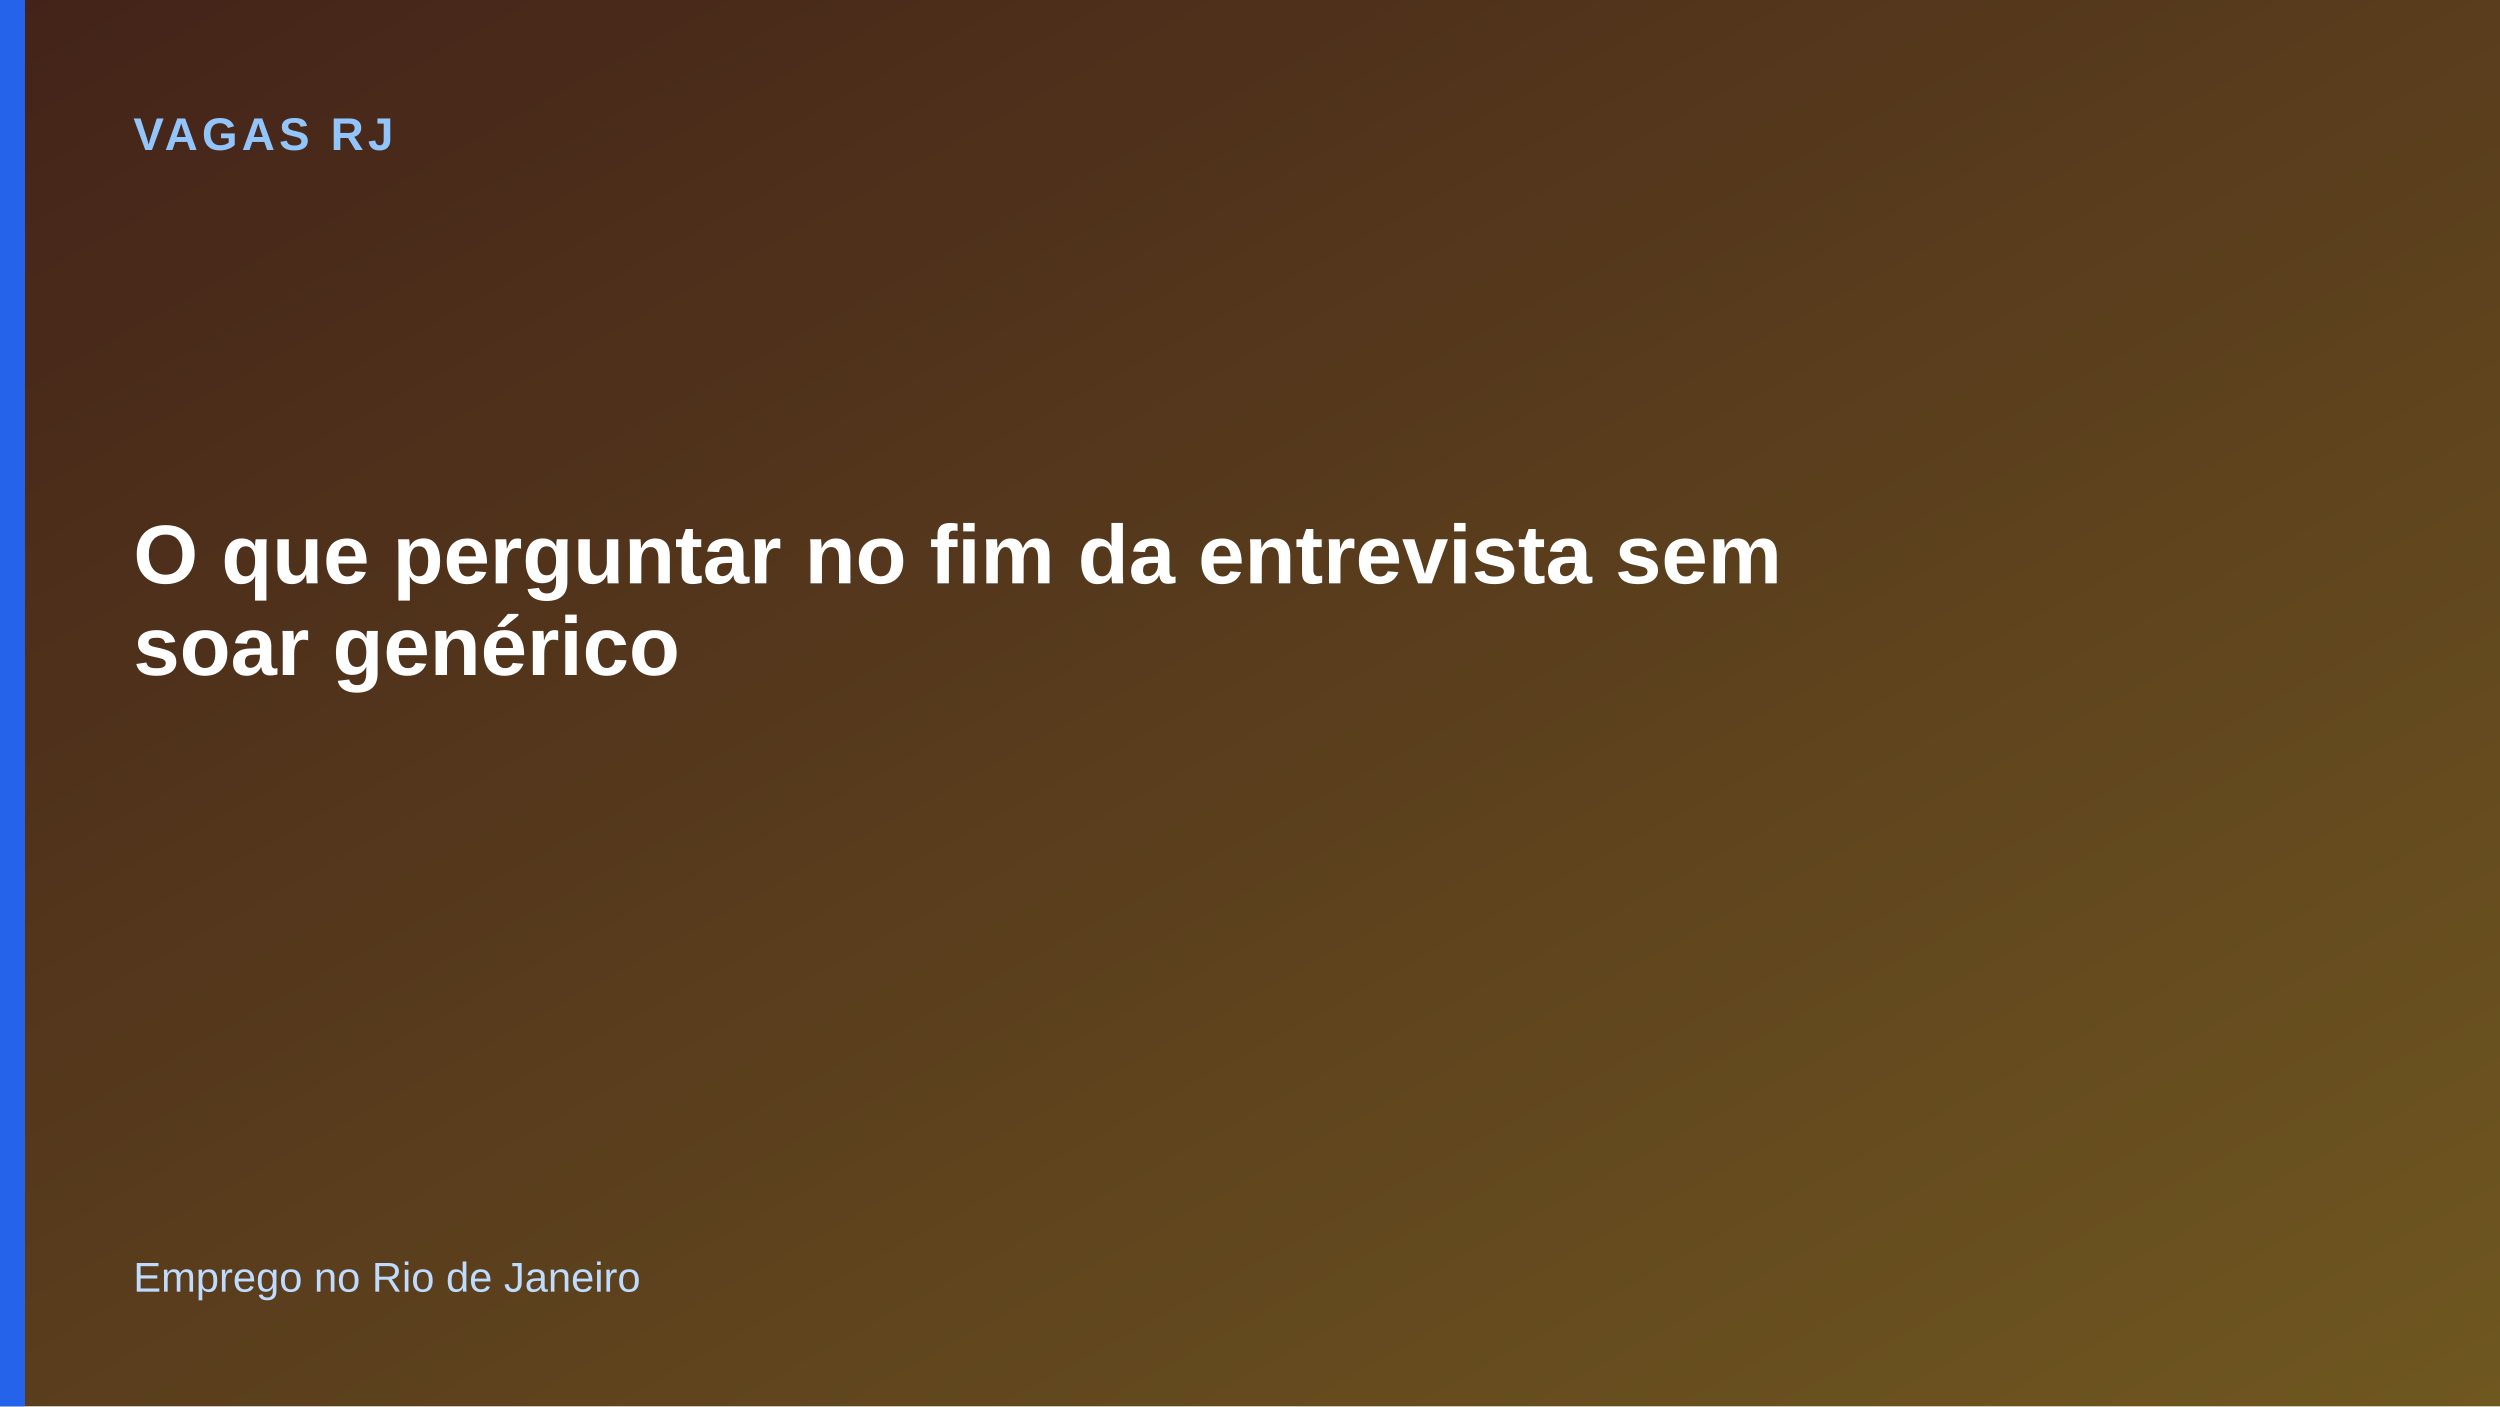
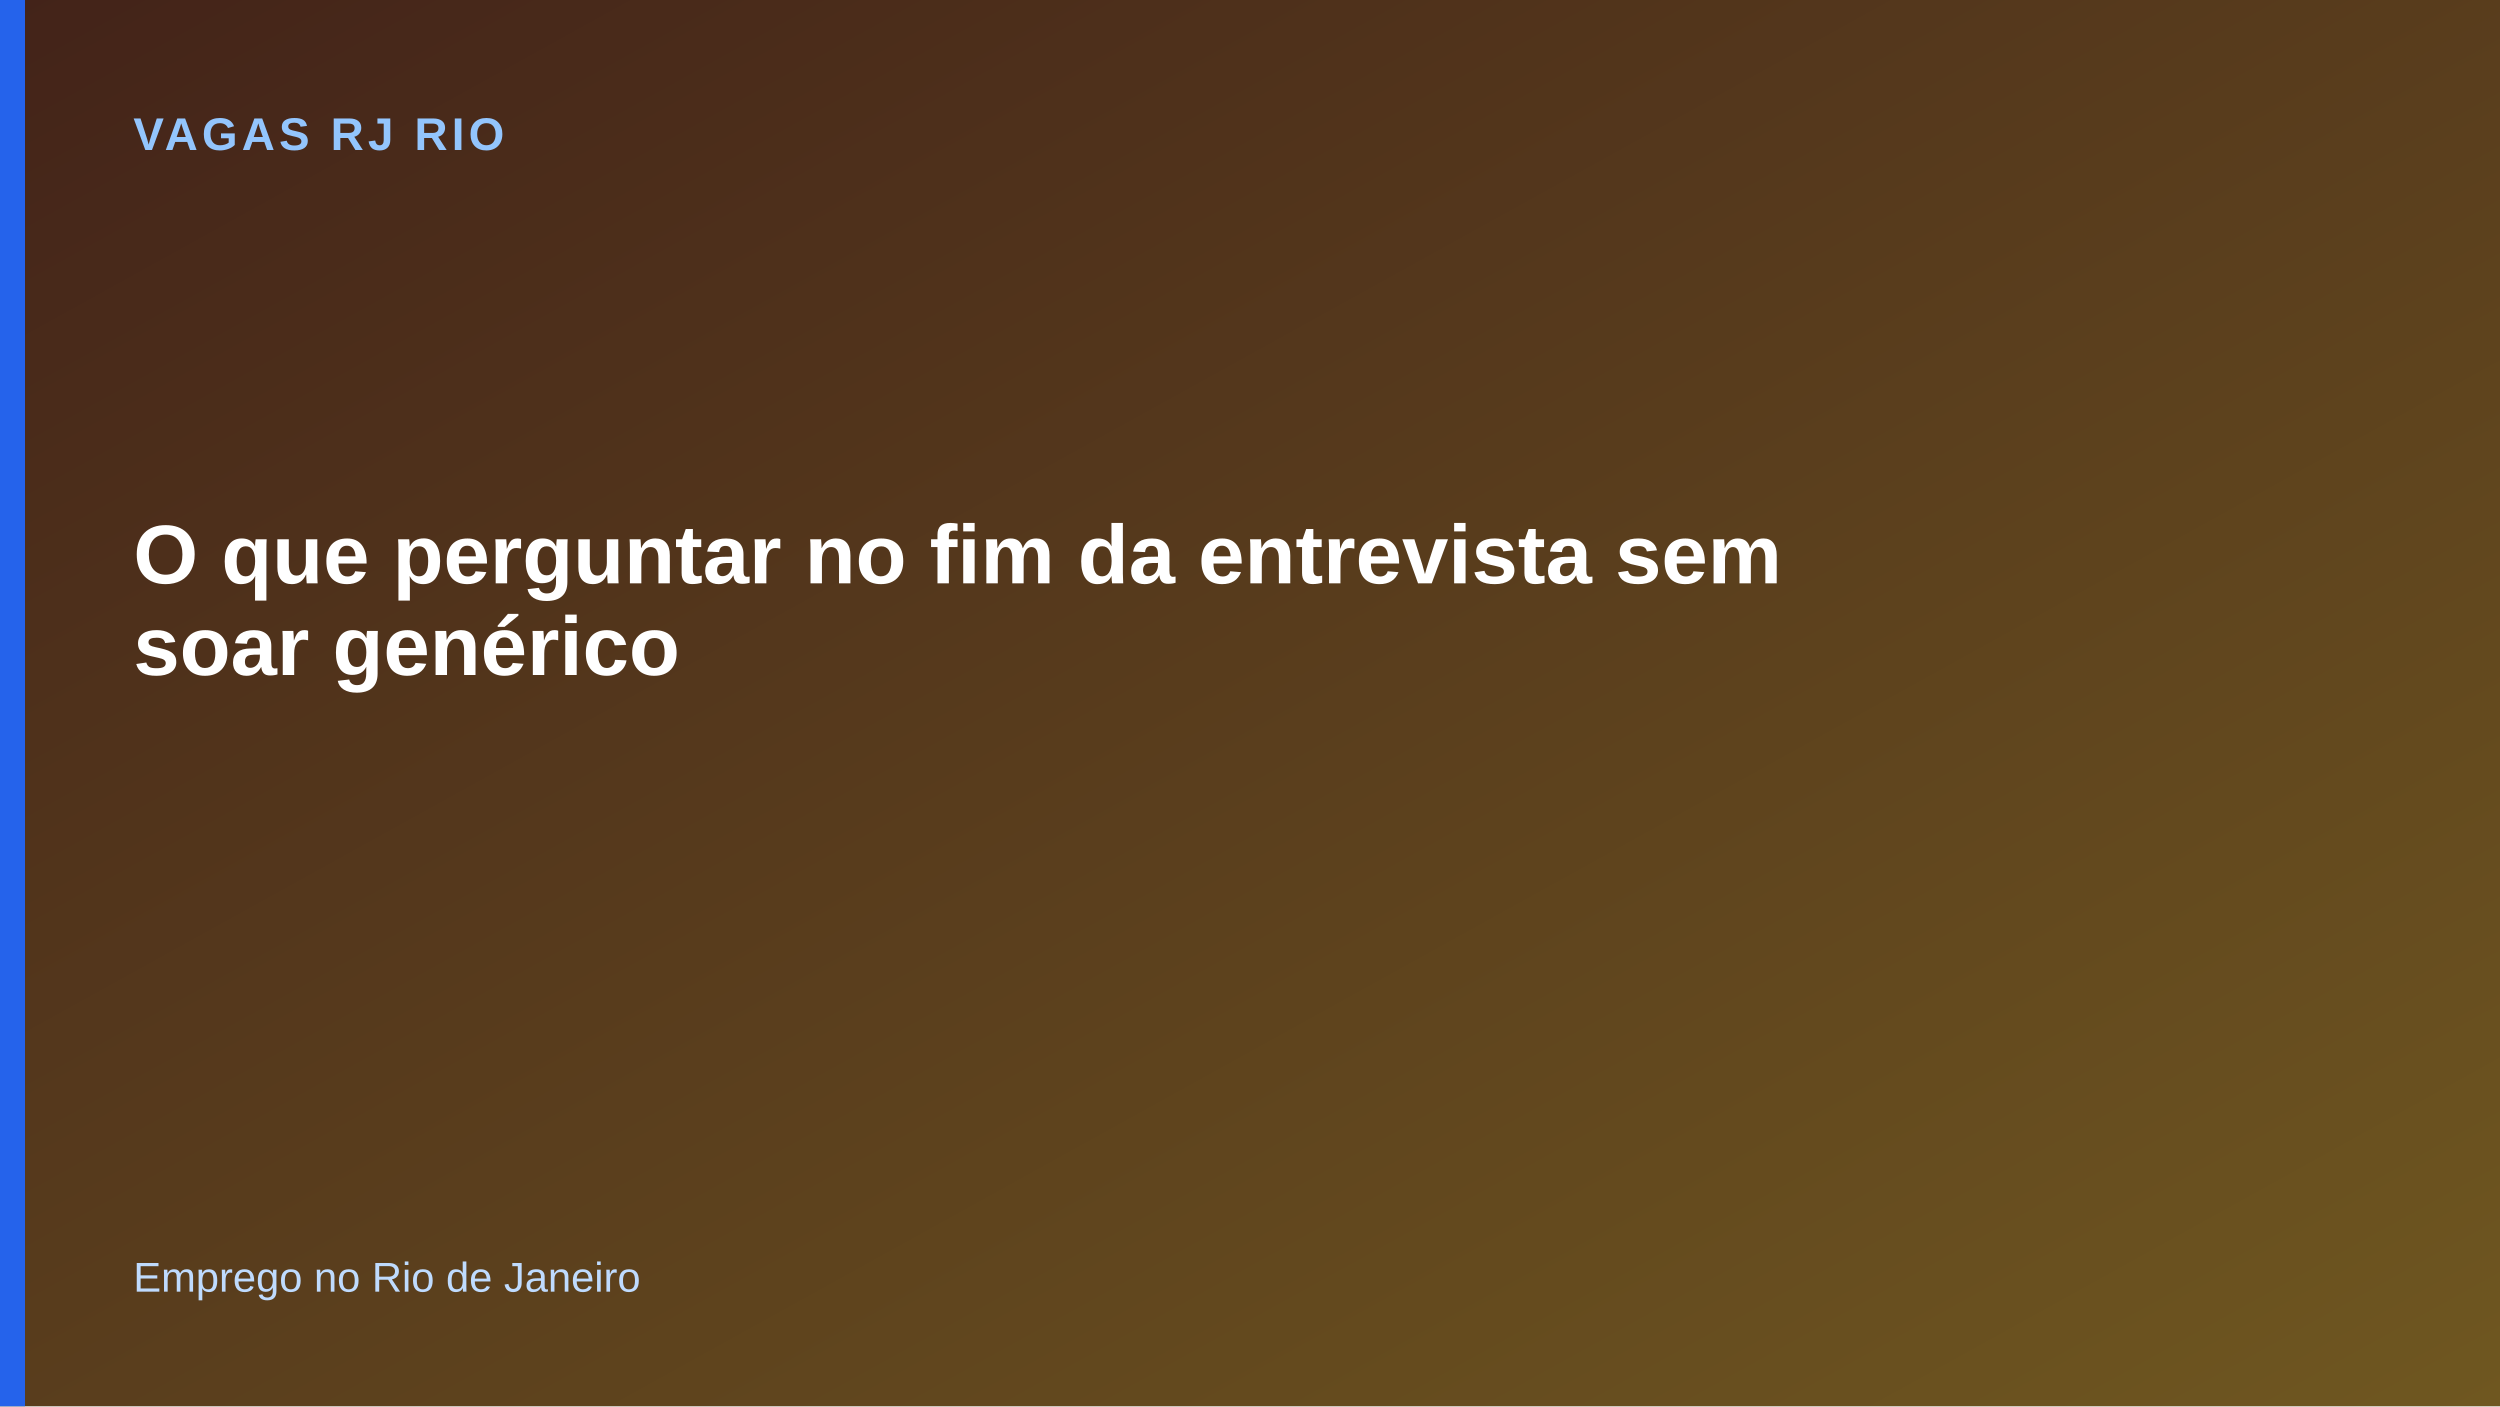
<svg xmlns="http://www.w3.org/2000/svg" width="1200" height="675" viewBox="0 0 1200 675" role="img" aria-label="O que perguntar no fim da entrevista sem soar genérico">
  <defs>
    <linearGradient id="g" x1="0" y1="0" x2="1" y2="1">
      <stop offset="0%" stop-color="hsl(14, 45%, 18%)" />
      <stop offset="100%" stop-color="hsl(42, 55%, 28%)" />
    </linearGradient>
  </defs>
  <rect width="1200" height="675" fill="url(#g)" />
  <rect x="0" y="0" width="12" height="675" fill="#2563eb" />
-   <text x="64" y="72" fill="#93c5fd" font-family="Segoe UI, Arial, sans-serif" font-size="22" font-weight="700" letter-spacing="2">VAGAS RJ</text>
+   <text x="64" y="72" fill="#93c5fd" font-family="Segoe UI, Arial, sans-serif" font-size="22" font-weight="700" letter-spacing="2">VAGAS RJ RIO</text>
  <text x="64" y="280" fill="#ffffff" font-family="Segoe UI, Arial, sans-serif" font-size="40" font-weight="700">
    <tspan x="64" dy="0">O que perguntar no fim da entrevista sem</tspan>
    <tspan x="64" dy="44">soar genérico</tspan>
  </text>
  <text x="64" y="620" fill="#bfdbfe" font-family="Segoe UI, Arial, sans-serif" font-size="20">Emprego no Rio de Janeiro</text>
</svg>
